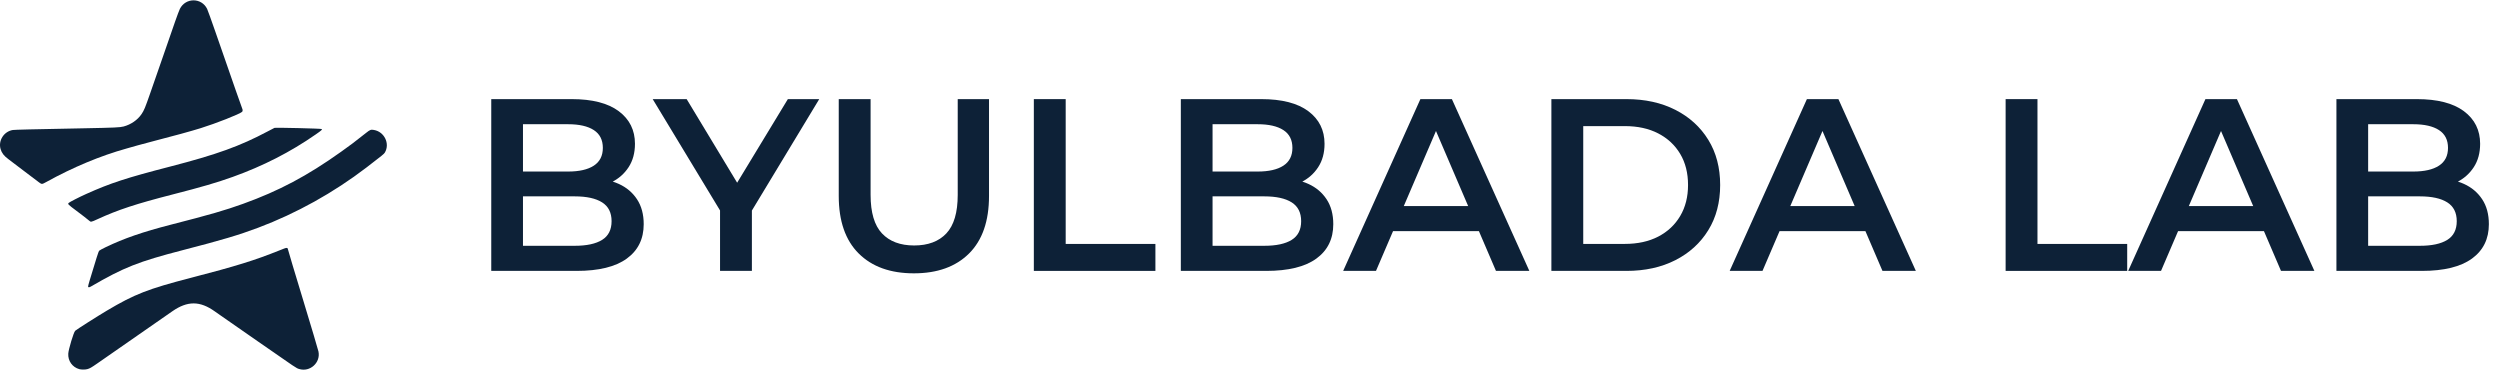
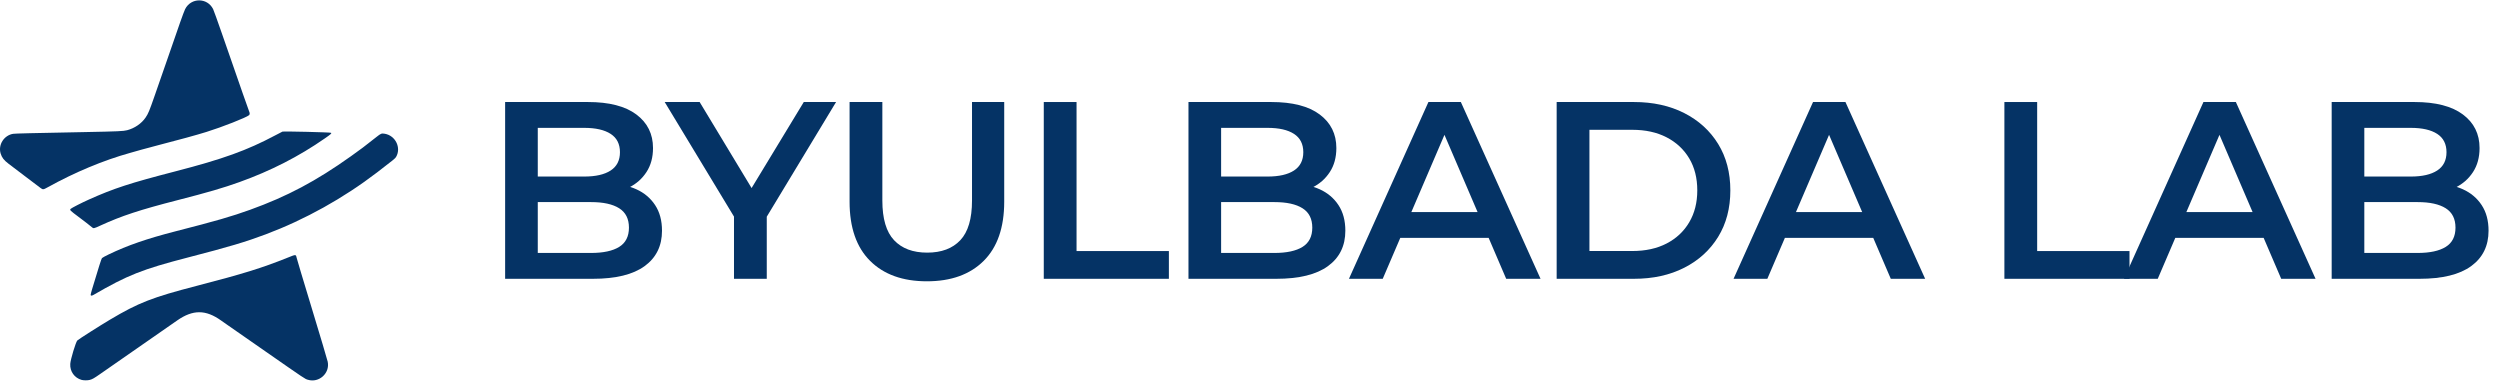
- <svg xmlns="http://www.w3.org/2000/svg" viewBox="0 0 1303.99 192.64" width="1304" height="193" role="img" aria-label="BYULBADA LAB">
+ <svg xmlns="http://www.w3.org/2000/svg" viewBox="0 0 1267.18 192.64" width="1267" height="193" role="img" aria-label="BYULBADA LAB">
  <g transform="translate(-18.3088,-13.3479) scale(0.176036)">
-     <path d="M339.0,1168.6C318.4,1162.9 305.0,1144.1 306.3,1122.6C307.0,1109.8 322.3,1059.2 326.7,1055.0C330.4,1051.4 392.5,1011.9 420.5,995.3C502.9,946.3 542.3,931.0 670.0,897.9C804.3,863.1 858.7,846.2 932.6,816.5C956.1,807.0 955.9,807.0 958.0,816.4C958.6,819.1 964.2,838.4 970.6,859.4C988.1,917.3 997.6,948.9 1003.0,966.5C1026.5,1043.8 1046.4,1110.5 1047.6,1116.2C1054.5,1149.3 1022.5,1178.2 990.2,1168.1C981.7,1165.5 984.5,1167.4 870.0,1087.7C813.1,1048.1 762.9,1013.2 758.5,1010.1C754.1,1007.1 746.0,1001.4 740.5,997.5C696.3,966.0 659.6,965.9 614.5,997.2C602.8,1005.3 414.9,1136.0 392.0,1151.9C374.9,1163.8 369.9,1166.7 362.5,1168.6C356.4,1170.3 345.0,1170.2 339.0,1168.6ZM220.1,615.5C216.7,613.0 196.1,597.4 174.2,580.8C152.4,564.2 131.8,548.6 128.5,546.1C115.3,536.1 109.4,528.5 105.8,516.7C98.2,491.5 115.6,464.2 142.0,460.0C147.9,459.1 197.8,457.9 350.0,455.0C445.8,453.1 458.9,452.5 470.3,449.6C491.8,443.9 511.6,430.3 523.2,413.2C530.9,401.9 533.9,394.6 549.1,351.0C556.8,328.7 574.2,278.8 587.7,240.0C601.1,201.2 617.0,155.5 622.9,138.5C628.9,121.4 635.2,104.6 637.0,101.1C654.0,67.4 701.0,67.4 717.7,101.1C719.4,104.6 730.4,134.9 742.0,168.5C753.6,202.1 768.1,243.7 774.2,261.0C780.2,278.3 793.0,315.2 802.7,343.0C812.3,370.8 820.8,394.7 821.6,396.2C823.5,399.9 823.4,404.4 821.2,406.3C813.9,412.9 743.7,440.6 698.5,454.6C670.3,463.4 616.4,478.2 562.5,492.0C544.9,496.5 522.2,502.6 512.0,505.5C501.8,508.4 486.8,512.7 478.5,515.0C401.6,536.4 319.5,570.7 241.5,613.9C228.3,621.2 227.9,621.2 220.1,615.5Z" fill="#0D2137" />
-     <path d="M365.0,923.6C365.0,922.3 367.0,914.5 369.5,906.3C388.6,842.8 395.9,819.8 397.6,817.9C398.6,816.7 407.4,811.9 417.0,807.3C471.2,781.2 526.8,762.0 610.0,740.6C727.5,710.5 770.7,698.0 824.0,678.8C930.8,640.3 1014.0,596.2 1114.5,524.6C1145.5,502.5 1150.7,498.5 1188.5,468.7C1200.7,459.0 1202.9,458.2 1212.2,459.9C1242.9,465.3 1259.9,500.4 1244.4,526.7C1241.9,531.0 1237.4,534.6 1190.0,571.0C1092.7,645.5 982.4,706.9 869.1,749.5C811.1,771.3 764.1,785.3 645.5,816.0C513.5,850.2 470.9,867.1 373.5,923.7C368.1,926.8 365.0,926.8 365.0,923.6ZM368.3,728.7C363.5,724.5 346.1,711.0 330.5,699.4C305.3,680.6 304.1,679.4 307.6,676.0C310.3,673.4 339.3,658.5 359.5,649.5C431.4,617.2 478.3,601.9 609.5,568.0C746.3,532.6 815.2,507.7 896.3,464.6C906.9,459.0 916.3,454.1 917.3,453.7C920.8,452.4 1054.8,455.6 1057.1,457.1C1059.6,458.6 1056.9,461.1 1039.4,473.2C964.6,525.3 883.3,566.8 793.5,599.0C747.0,615.7 702.5,628.7 615.5,651.0C506.8,678.9 453.6,696.4 393.3,724.1C373.8,733.1 373.3,733.2 368.3,728.7Z" fill="#0D2137" />
+     <path d="M339.0,1168.6C318.4,1162.9 305.0,1144.1 306.3,1122.6C307.0,1109.8 322.3,1059.2 326.7,1055.0C330.4,1051.4 392.5,1011.9 420.5,995.3C502.9,946.3 542.3,931.0 670.0,897.9C804.3,863.1 858.7,846.2 932.6,816.5C956.1,807.0 955.9,807.0 958.0,816.4C958.6,819.1 964.2,838.4 970.6,859.4C988.1,917.3 997.6,948.9 1003.0,966.5C1026.5,1043.8 1046.4,1110.5 1047.6,1116.2C1054.5,1149.3 1022.5,1178.2 990.2,1168.1C981.7,1165.5 984.5,1167.4 870.0,1087.7C813.1,1048.1 762.9,1013.2 758.5,1010.1C754.1,1007.1 746.0,1001.4 740.5,997.5C696.3,966.0 659.6,965.9 614.5,997.2C602.8,1005.3 414.9,1136.0 392.0,1151.9C374.9,1163.8 369.9,1166.7 362.5,1168.6C356.4,1170.3 345.0,1170.2 339.0,1168.6ZM220.1,615.5C216.7,613.0 196.1,597.4 174.2,580.8C152.4,564.2 131.8,548.6 128.5,546.1C115.3,536.1 109.4,528.5 105.8,516.7C98.2,491.5 115.6,464.2 142.0,460.0C147.9,459.1 197.8,457.9 350.0,455.0C445.8,453.1 458.9,452.5 470.3,449.6C491.8,443.9 511.6,430.3 523.2,413.2C530.9,401.9 533.9,394.6 549.1,351.0C556.8,328.7 574.2,278.8 587.7,240.0C601.1,201.2 617.0,155.5 622.9,138.5C628.9,121.4 635.2,104.6 637.0,101.1C654.0,67.4 701.0,67.4 717.7,101.1C719.4,104.6 730.4,134.9 742.0,168.5C753.6,202.1 768.1,243.7 774.2,261.0C780.2,278.3 793.0,315.2 802.7,343.0C812.3,370.8 820.8,394.7 821.6,396.2C823.5,399.9 823.4,404.4 821.2,406.3C813.9,412.9 743.7,440.6 698.5,454.6C670.3,463.4 616.4,478.2 562.5,492.0C544.9,496.5 522.2,502.6 512.0,505.5C501.8,508.4 486.8,512.7 478.5,515.0C401.6,536.4 319.5,570.7 241.5,613.9C228.3,621.2 227.9,621.2 220.1,615.5Z" fill="#053365" />
+     <path d="M365.0,923.6C365.0,922.3 367.0,914.5 369.5,906.3C388.6,842.8 395.9,819.8 397.6,817.9C398.6,816.7 407.4,811.9 417.0,807.3C471.2,781.2 526.8,762.0 610.0,740.6C727.5,710.5 770.7,698.0 824.0,678.8C930.8,640.3 1014.0,596.2 1114.5,524.6C1145.5,502.5 1150.7,498.5 1188.5,468.7C1200.7,459.0 1202.9,458.2 1212.2,459.9C1242.9,465.3 1259.9,500.4 1244.4,526.7C1241.9,531.0 1237.4,534.6 1190.0,571.0C1092.7,645.5 982.4,706.9 869.1,749.5C811.1,771.3 764.1,785.3 645.5,816.0C513.5,850.2 470.9,867.1 373.5,923.7C368.1,926.8 365.0,926.8 365.0,923.6ZM368.3,728.7C363.5,724.5 346.1,711.0 330.5,699.4C305.3,680.6 304.1,679.4 307.6,676.0C310.3,673.4 339.3,658.5 359.5,649.5C431.4,617.2 478.3,601.9 609.5,568.0C746.3,532.6 815.2,507.7 896.3,464.6C906.9,459.0 916.3,454.1 917.3,453.7C920.8,452.4 1054.8,455.6 1057.1,457.1C1059.6,458.6 1056.9,461.1 1039.4,473.2C964.6,525.3 883.3,566.8 793.5,599.0C747.0,615.7 702.5,628.7 615.5,651.0C506.8,678.9 453.6,696.4 393.3,724.1C373.8,733.1 373.3,733.2 368.3,728.7Z" fill="#053365" />
  </g>
-   <path d="M256.238 141.12V51.52H298.203Q314.312 51.52 322.754 57.833Q331.195 64.147 331.195 74.833Q331.195 81.951 327.865 87.04Q324.535 92.129 318.983 94.867Q313.431 97.604 306.836 97.604L309.173 93.033Q316.771 93.033 322.771 95.754Q328.771 98.475 332.262 103.764Q335.754 109.054 335.754 116.75Q335.754 128.287 326.926 134.703Q318.098 141.12 300.763 141.12ZM272.783 128.024H299.764Q309.102 128.024 314.05 124.951Q318.998 121.877 318.998 115.189Q318.998 108.501 314.05 105.372Q309.102 102.242 299.764 102.242H271.515V89.295H296.336Q305.023 89.295 309.731 86.23Q314.44 83.165 314.44 76.956Q314.44 70.73 309.731 67.673Q305.023 64.616 296.336 64.616H272.783Z" fill="#0D2137" />
-   <path d="M375.572 141.12V105.725L379.363 115.86L340.442 51.52H358.16L389.47 103.367H379.491L410.945 51.52H427.312L388.425 115.86L392.183 105.725V141.12Z" fill="#0D2137" />
-   <path d="M476.676 142.388Q458.297 142.388 447.892 132.032Q437.486 121.676 437.486 102.026V51.52H454.098V101.464Q454.098 115.271 460.038 121.565Q465.979 127.859 476.821 127.859Q487.679 127.859 493.611 121.565Q499.544 115.271 499.544 101.464V51.52H515.866V102.026Q515.866 121.676 505.461 132.032Q495.055 142.388 476.676 142.388Z" fill="#0D2137" />
-   <path d="M539.246 141.12V51.52H555.858V127.058H602.658V141.12Z" fill="#0D2137" />
-   <path d="M615.918 141.12V51.52H657.883Q673.992 51.52 682.434 57.833Q690.875 64.147 690.875 74.833Q690.875 81.951 687.545 87.04Q684.215 92.129 678.663 94.867Q673.111 97.604 666.516 97.604L668.853 93.033Q676.451 93.033 682.451 95.754Q688.451 98.475 691.942 103.764Q695.434 109.054 695.434 116.75Q695.434 128.287 686.606 134.703Q677.778 141.12 660.443 141.12ZM632.463 128.024H659.444Q668.782 128.024 673.73 124.951Q678.678 121.877 678.678 115.189Q678.678 108.501 673.73 105.372Q668.782 102.242 659.444 102.242H631.195V89.295H656.016Q664.703 89.295 669.411 86.23Q674.12 83.165 674.12 76.956Q674.12 70.73 669.411 67.673Q664.703 64.616 656.016 64.616H632.463Z" fill="#0D2137" />
-   <path d="M700.589 141.12 740.872 51.52H757.305L797.699 141.12H780.287L745.675 60.395H752.324L717.712 141.12ZM719.204 120.377 723.652 107.31H772.001L776.56 120.377Z" fill="#0D2137" />
-   <path d="M809.198 141.12V51.52H848.343Q862.873 51.52 873.875 57.127Q884.877 62.734 891.054 72.774Q897.231 82.814 897.231 96.32Q897.231 109.81 891.054 119.858Q884.877 129.906 873.875 135.513Q862.873 141.12 848.343 141.12ZM825.81 127.041H847.509Q857.587 127.041 864.95 123.216Q872.313 119.391 876.394 112.473Q880.475 105.556 880.475 96.32Q880.475 86.956 876.394 80.103Q872.313 73.249 864.95 69.424Q857.587 65.599 847.509 65.599H825.81Z" fill="#0D2137" />
-   <path d="M902.189 141.12 942.472 51.52H958.905L999.299 141.12H981.887L947.275 60.395H953.924L919.312 141.12ZM920.804 120.377 925.252 107.31H973.601L978.16 120.377Z" fill="#0D2137" />
-   <path d="M1046.126 141.12V51.52H1062.738V127.058H1109.538V141.12Z" fill="#0D2137" />
-   <path d="M1110.061 141.12 1150.344 51.52H1166.777L1207.171 141.12H1189.759L1155.147 60.395H1161.796L1127.184 141.12ZM1128.676 120.377 1133.124 107.31H1181.473L1186.032 120.377Z" fill="#0D2137" />
-   <path d="M1218.67 141.12V51.52H1260.635Q1276.744 51.52 1285.186 57.833Q1293.627 64.147 1293.627 74.833Q1293.627 81.951 1290.297 87.04Q1286.967 92.129 1281.415 94.867Q1275.863 97.604 1269.268 97.604L1271.605 93.033Q1279.203 93.033 1285.203 95.754Q1291.203 98.475 1294.694 103.764Q1298.186 109.054 1298.186 116.75Q1298.186 128.287 1289.358 134.703Q1280.53 141.12 1263.195 141.12ZM1235.215 128.024H1262.196Q1271.534 128.024 1276.482 124.951Q1281.43 121.877 1281.43 115.189Q1281.43 108.501 1276.482 105.372Q1271.534 102.242 1262.196 102.242H1233.947V89.295H1258.768Q1267.455 89.295 1272.163 86.23Q1276.872 83.165 1276.872 76.956Q1276.872 70.73 1272.163 67.673Q1267.455 64.616 1258.768 64.616H1235.215Z" fill="#0D2137" />
+   <path d="M256.036 141.12V51.52H298.002Q314.11 51.52 322.552 57.833Q330.994 64.147 330.994 74.833Q330.994 81.951 327.663 87.04Q324.333 92.129 318.781 94.867Q313.229 97.604 306.634 97.604L308.971 93.033Q316.569 93.033 322.569 95.754Q328.569 98.475 332.061 103.764Q335.552 109.054 335.552 116.75Q335.552 128.287 326.724 134.703Q317.896 141.12 300.562 141.12ZM272.582 128.024H299.562Q308.9 128.024 313.848 124.951Q318.796 121.877 318.796 115.189Q318.796 108.501 313.848 105.372Q308.9 102.242 299.562 102.242H271.314V89.295H296.135Q304.821 89.295 309.529 86.23Q314.238 83.165 314.238 76.956Q314.238 70.73 309.529 67.673Q304.821 64.616 296.135 64.616H272.582Z" fill="#053365" />
+   <path d="M372.042 141.12V105.725L375.833 115.86L336.913 51.52H354.631L385.94 103.367H375.961L407.415 51.52H423.783L384.895 115.86L388.653 105.725V141.12Z" fill="#053365" />
+   <path d="M469.819 142.388Q451.439 142.388 441.034 132.032Q430.628 121.676 430.628 102.026V51.52H447.24V101.464Q447.24 115.271 453.181 121.565Q459.122 127.859 469.963 127.859Q480.821 127.859 486.754 121.565Q492.686 115.271 492.686 101.464V51.52H509.009V102.026Q509.009 121.676 498.603 132.032Q488.198 142.388 469.819 142.388Z" fill="#053365" />
+   <path d="M529.06 141.12V51.52H545.672V127.058H592.472V141.12Z" fill="#053365" />
+   <path d="M602.404 141.12V51.52H644.37Q660.478 51.52 668.92 57.833Q677.362 64.147 677.362 74.833Q677.362 81.951 674.031 87.04Q670.701 92.129 665.149 94.867Q659.597 97.604 653.002 97.604L655.339 93.033Q662.937 93.033 668.937 95.754Q674.937 98.475 678.429 103.764Q681.92 109.054 681.92 116.75Q681.92 128.287 673.092 134.703Q664.264 141.12 646.93 141.12ZM618.95 128.024H645.93Q655.268 128.024 660.216 124.951Q665.164 121.877 665.164 115.189Q665.164 108.501 660.216 105.372Q655.268 102.242 645.93 102.242H617.682V89.295H642.503Q651.189 89.295 655.897 86.23Q660.606 83.165 660.606 76.956Q660.606 70.73 655.897 67.673Q651.189 64.616 642.503 64.616H618.95Z" fill="#053365" />
+   <path d="M683.747 141.12 724.03 51.52H740.463L780.857 141.12H763.445L728.833 60.395H735.482L700.871 141.12ZM702.363 120.377 706.81 107.31H755.159L759.719 120.377Z" fill="#053365" />
+   <path d="M789.028 141.12V51.52H828.173Q842.703 51.52 853.705 57.127Q864.707 62.734 870.884 72.774Q877.062 82.814 877.062 96.32Q877.062 109.81 870.884 119.858Q864.707 129.906 853.705 135.513Q842.703 141.12 828.173 141.12ZM805.64 127.041H827.339Q837.417 127.041 844.78 123.216Q852.143 119.391 856.225 112.473Q860.306 105.556 860.306 96.32Q860.306 86.956 856.225 80.103Q852.143 73.249 844.78 69.424Q837.417 65.599 827.339 65.599H805.64Z" fill="#053365" />
+   <path d="M878.691 141.12 918.974 51.52H935.407L975.801 141.12H958.389L923.777 60.395H930.426L895.815 141.12ZM897.307 120.377 901.754 107.31H950.103L954.663 120.377Z" fill="#053365" />
+   <path d="M1015.972 141.12V51.52H1032.584V127.058H1079.384V141.12Z" fill="#053365" />
+   <path d="M1076.579 141.12 1116.862 51.52H1133.295L1173.689 141.12H1156.277L1121.665 60.395H1128.314L1093.703 141.12ZM1095.195 120.377 1099.642 107.31H1147.991L1152.551 120.377Z" fill="#053365" />
+   <path d="M1181.86 141.12V51.52H1223.826Q1239.934 51.52 1248.376 57.833Q1256.818 64.147 1256.818 74.833Q1256.818 81.951 1253.487 87.04Q1250.157 92.129 1244.605 94.867Q1239.053 97.604 1232.458 97.604L1234.795 93.033Q1242.393 93.033 1248.393 95.754Q1254.393 98.475 1257.885 103.764Q1261.376 109.054 1261.376 116.75Q1261.376 128.287 1252.548 134.703Q1243.72 141.12 1226.386 141.12ZM1198.406 128.024H1225.386Q1234.724 128.024 1239.672 124.951Q1244.62 121.877 1244.62 115.189Q1244.62 108.501 1239.672 105.372Q1234.724 102.242 1225.386 102.242H1197.138V89.295H1221.959Q1230.645 89.295 1235.353 86.23Q1240.062 83.165 1240.062 76.956Q1240.062 70.73 1235.353 67.673Q1230.645 64.616 1221.959 64.616H1198.406Z" fill="#053365" />
</svg>
